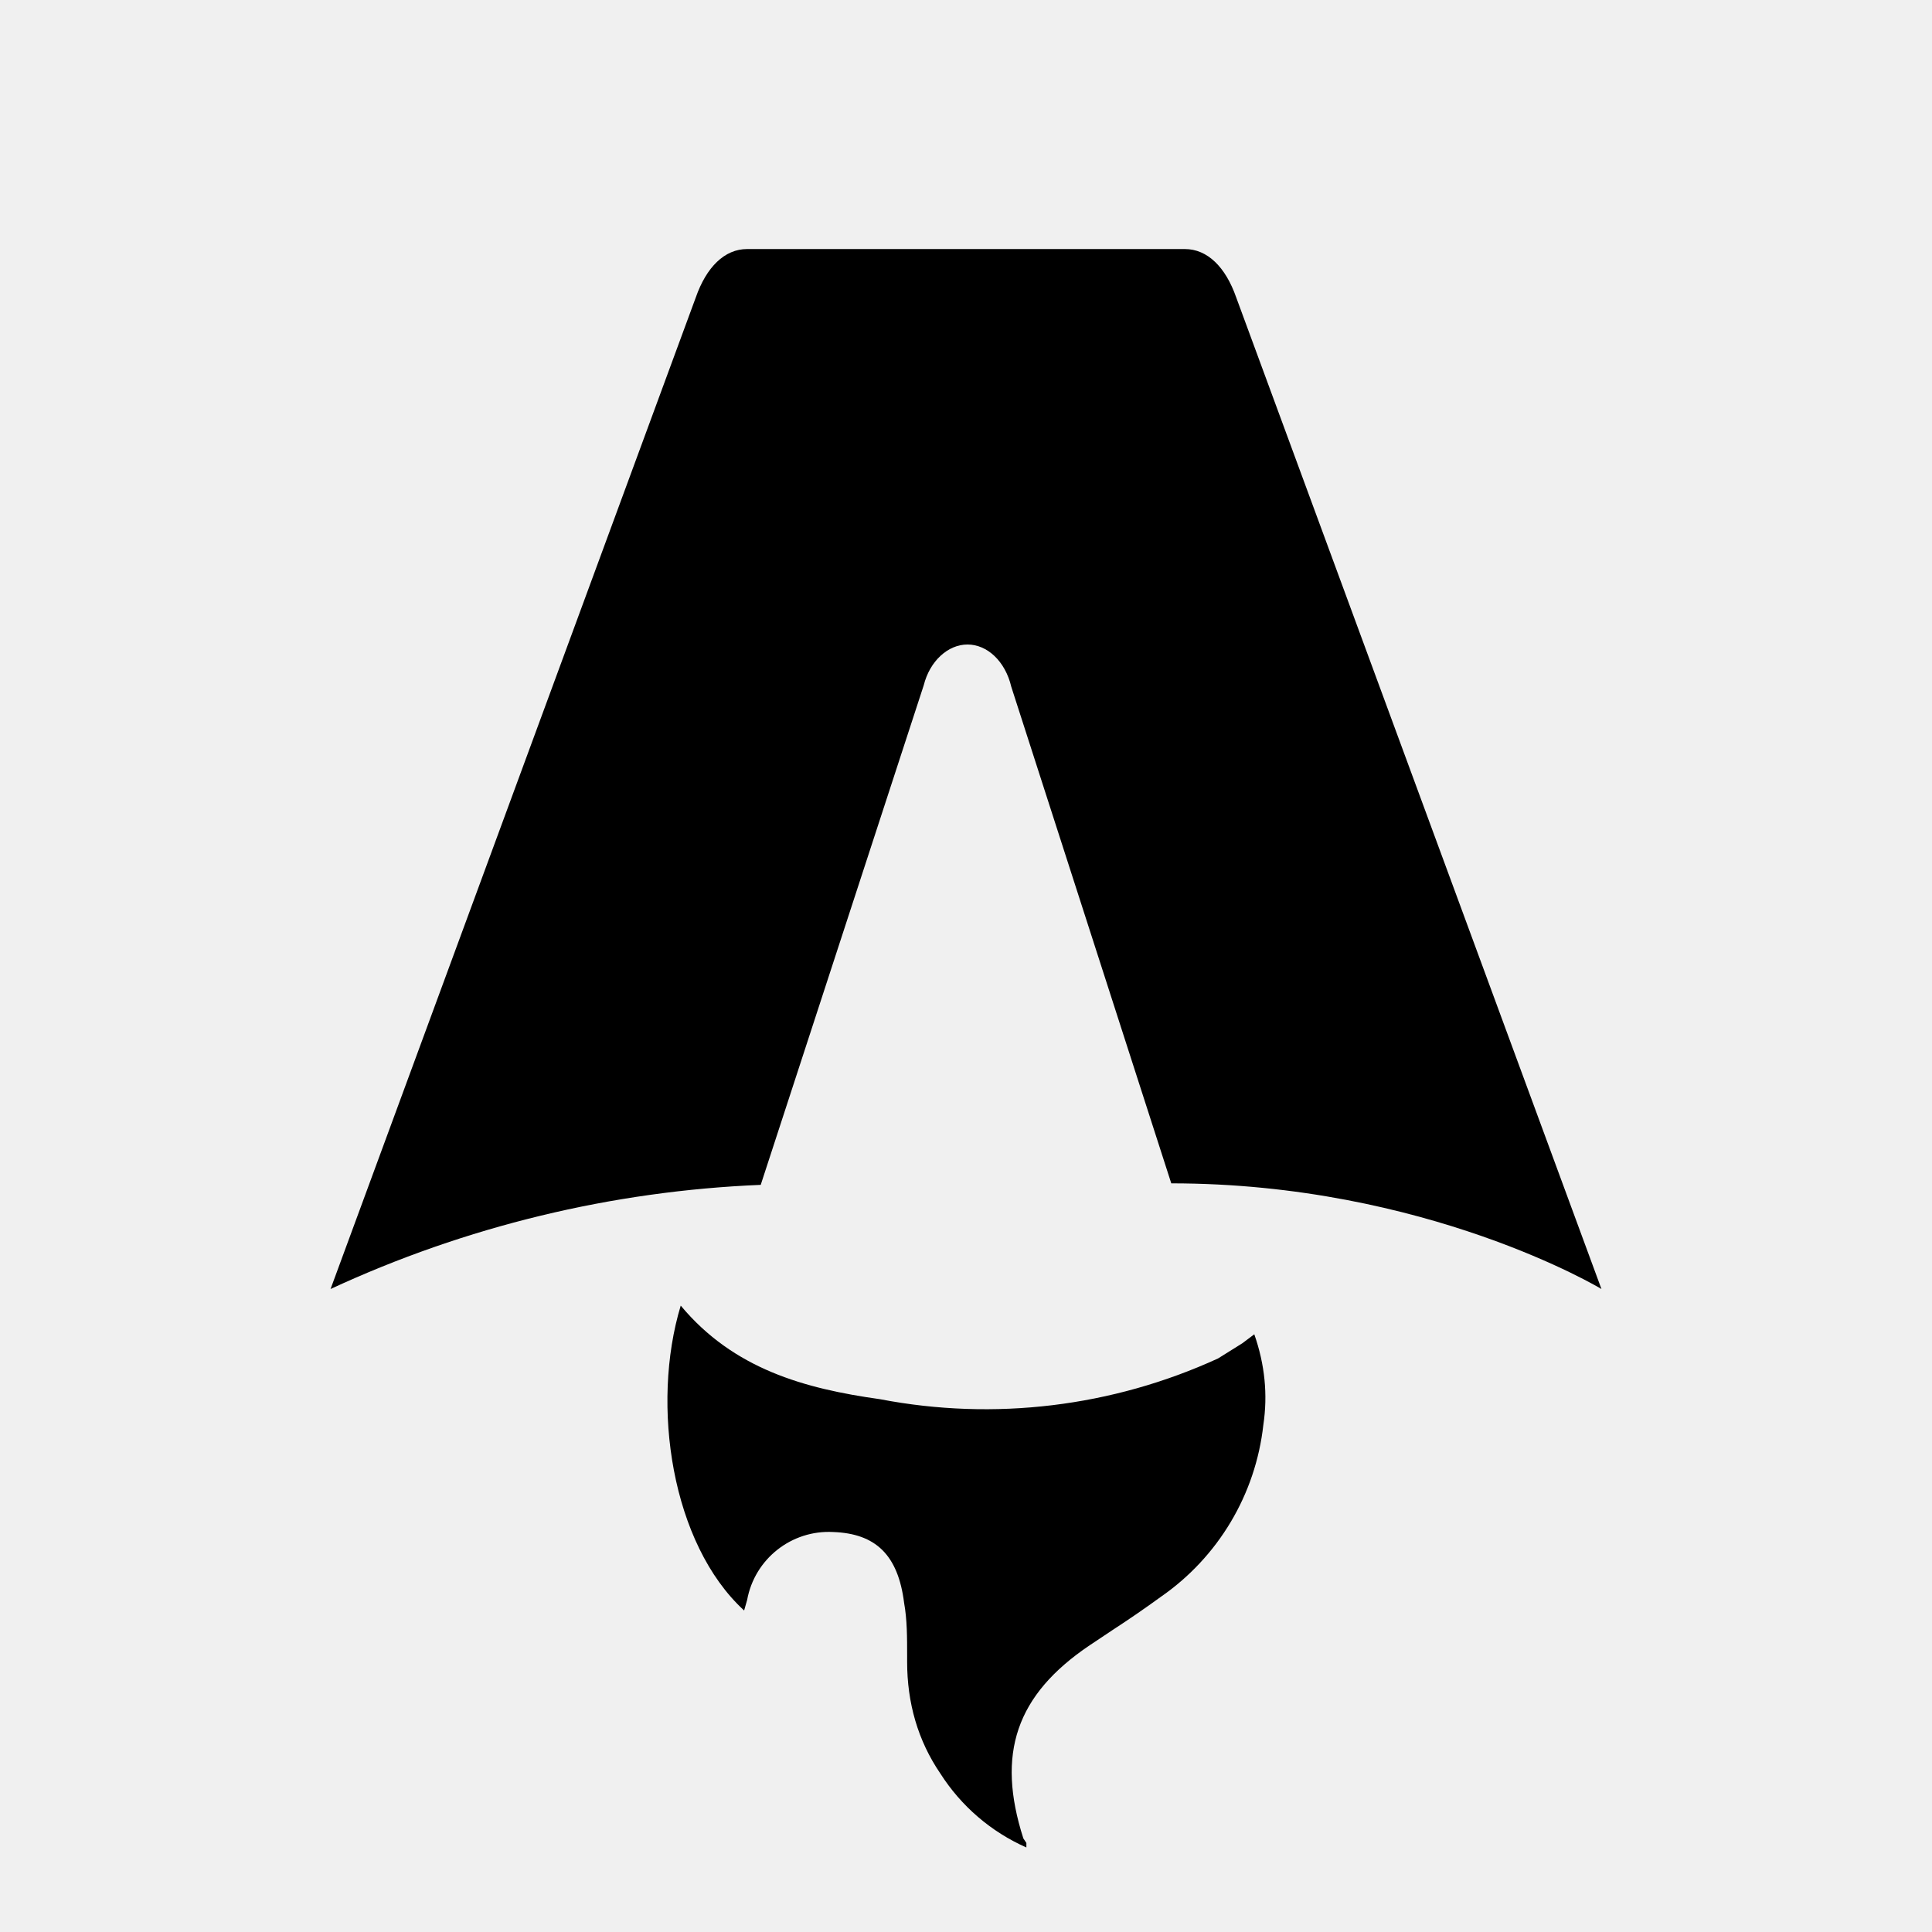
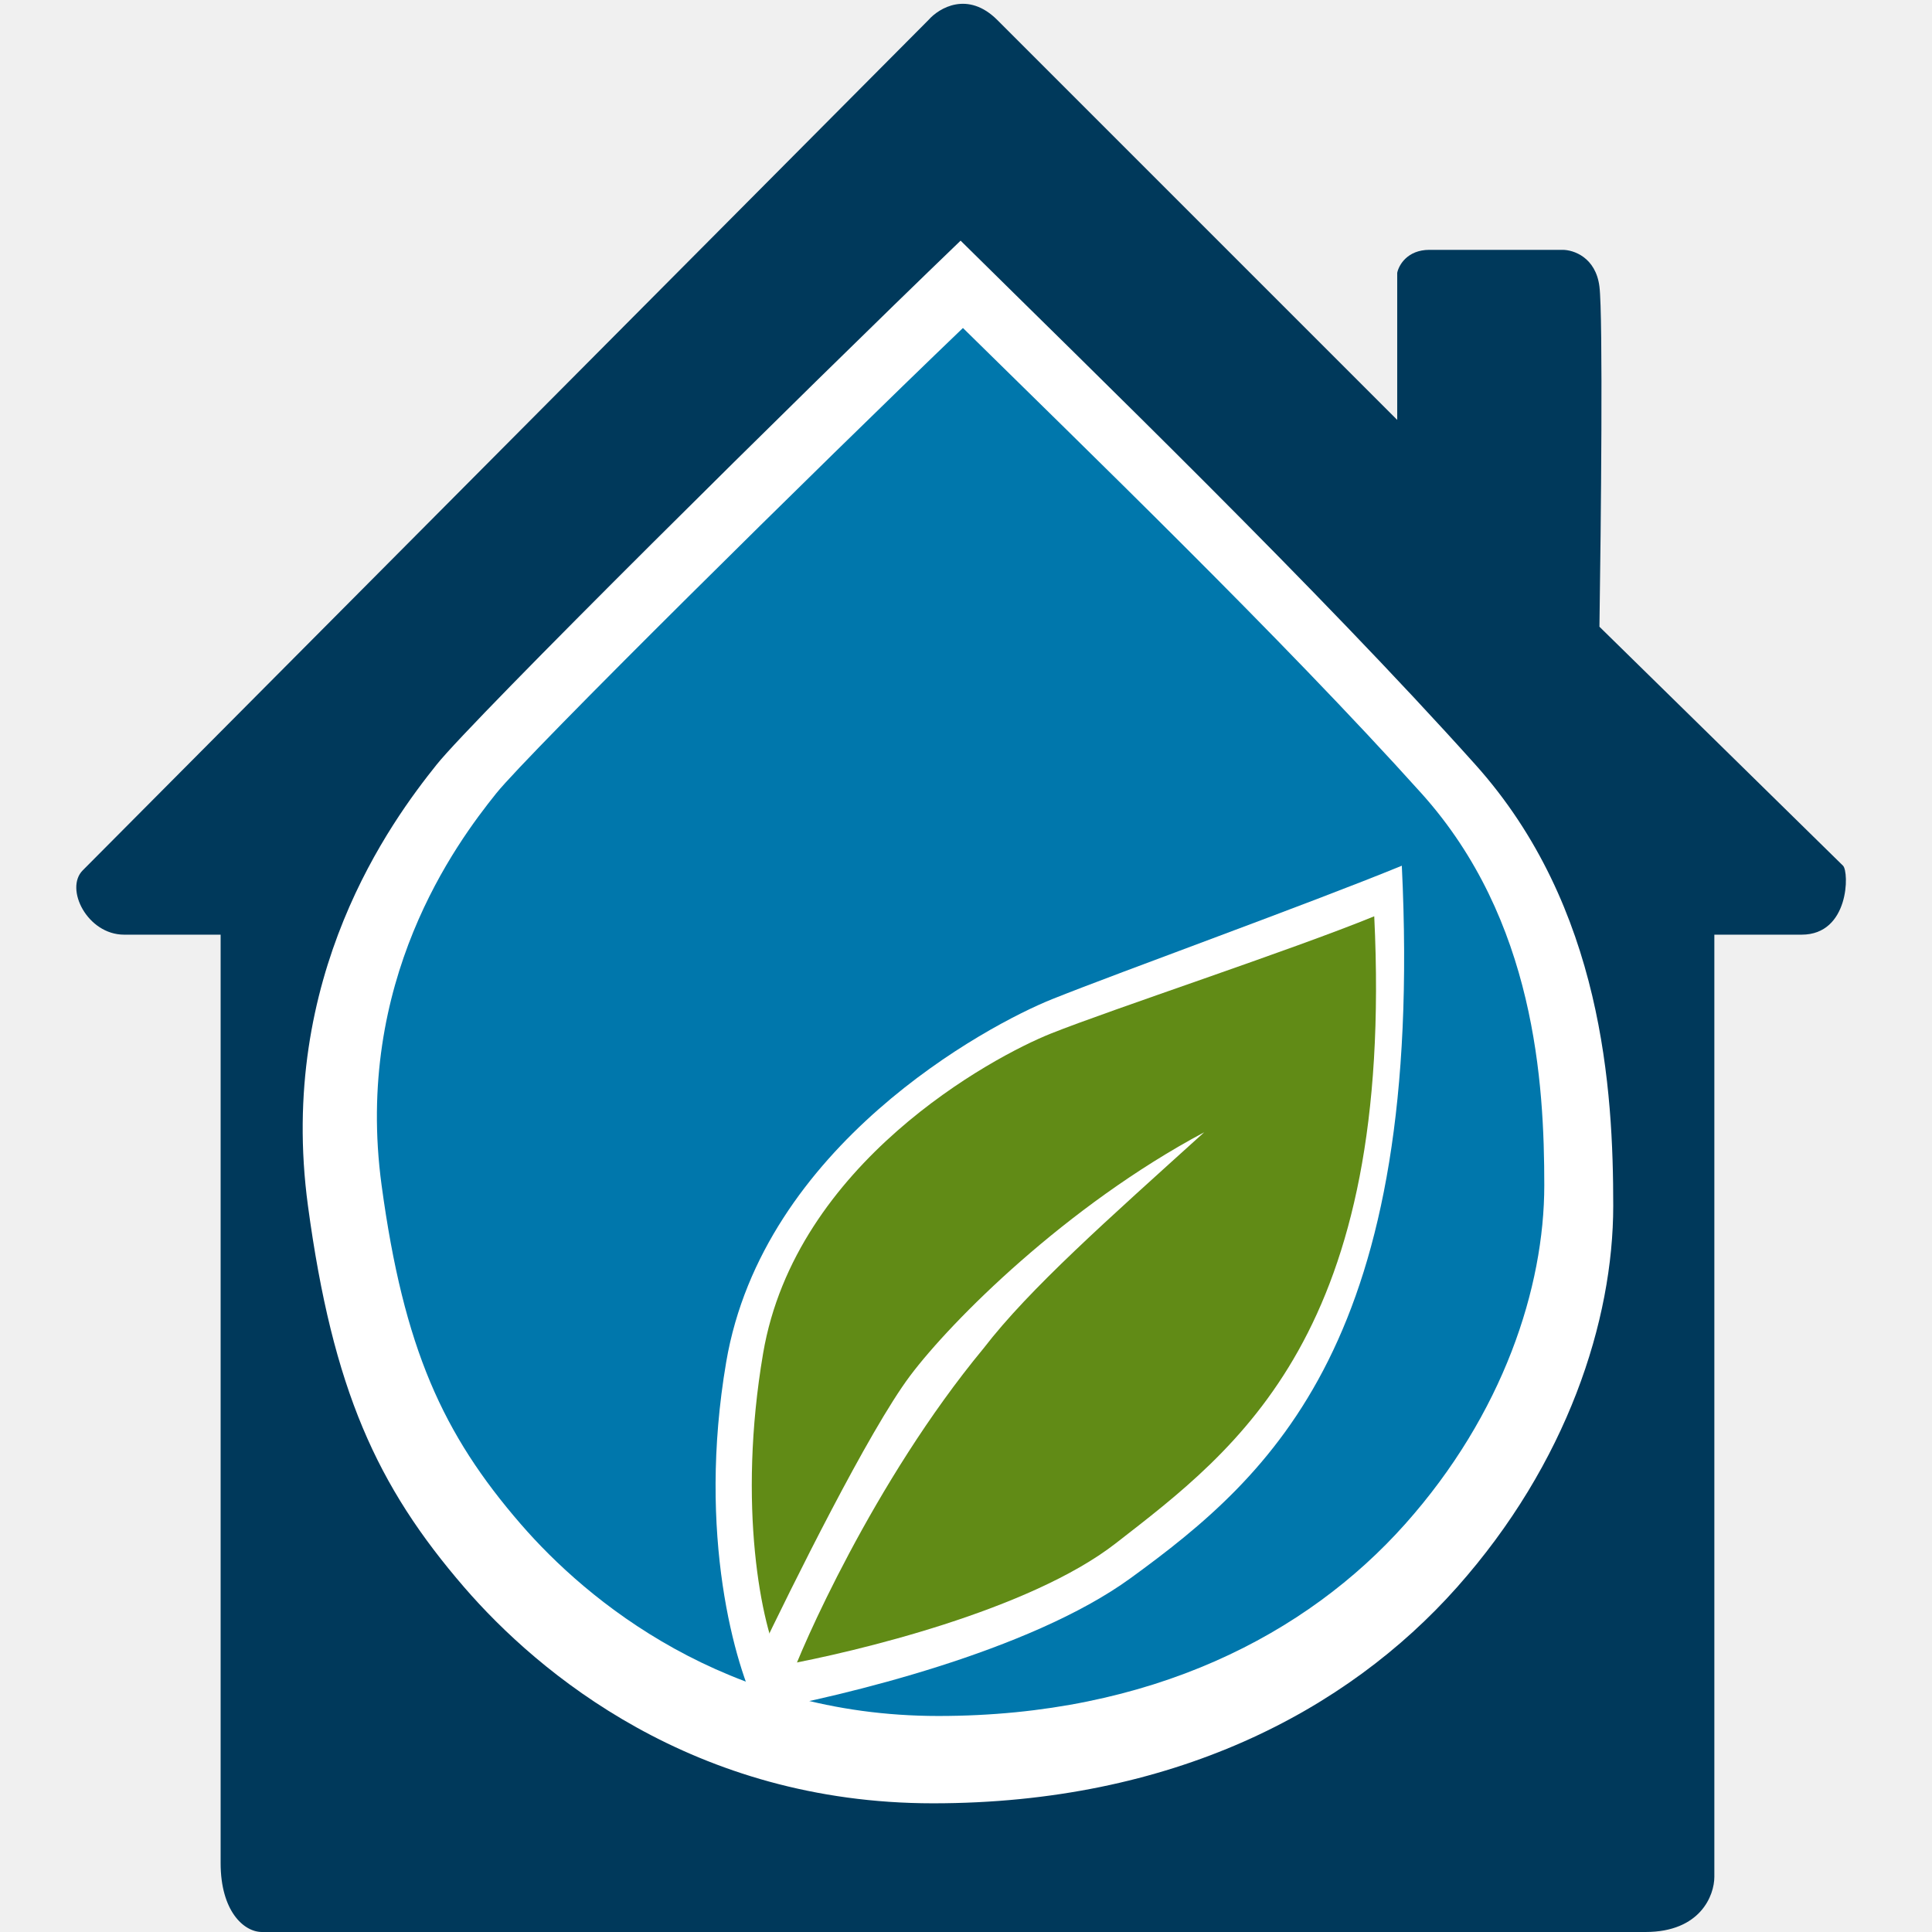
- <svg xmlns="http://www.w3.org/2000/svg" fill="none" viewBox="0 0 128 128">
-   <path d="M50.4 78.5a75.1 75.1 0 0 0-28.5 6.9l24.2-65.7c.7-2 1.9-3.2 3.4-3.2h29c1.5 0 2.7 1.2 3.4 3.2l24.2 65.7s-11.6-7-28.5-7L67 45.5c-.4-1.7-1.6-2.8-2.9-2.8-1.3 0-2.5 1.1-2.9 2.7L50.4 78.5Zm-1.1 28.2Zm-4.2-20.2c-2 6.6-.6 15.8 4.2 20.2a17.5 17.5 0 0 1 .2-.7 5.5 5.5 0 0 1 5.7-4.5c2.8.1 4.3 1.5 4.7 4.7.2 1.1.2 2.3.2 3.5v.4c0 2.7.7 5.2 2.2 7.4a13 13 0 0 0 5.7 4.9v-.3l-.2-.3c-1.8-5.6-.5-9.5 4.4-12.8l1.5-1a73 73 0 0 0 3.2-2.2 16 16 0 0 0 6.8-11.4c.3-2 .1-4-.6-6l-.8.6-1.6 1a37 37 0 0 1-22.4 2.7c-5-.7-9.7-2-13.2-6.2Z" />
-   <style>
-         path { fill: #000; }
-         @media (prefers-color-scheme: dark) {
-             path { fill: #FFF; }
-         }
-     </style>
+ <svg xmlns="http://www.w3.org/2000/svg" width="128" height="128" viewBox="0 0 128 128" fill="none">
+   <path d="M61.51 1.328C61.51 1.328 6.701 56.443 5.483 57.661C4.265 58.879 5.787 61.924 8.223 61.924H14.617V123.432C14.617 126.599 16.14 128 17.358 128H109.012C112.666 128 113.58 125.564 113.58 124.346V61.924H119.365C122.532 61.924 122.515 57.765 122.106 57.356C121.697 56.947 105.967 41.522 105.967 41.522C106.069 34.823 106.211 20.938 105.967 18.989C105.724 17.04 104.242 16.553 103.531 16.553H94.701C93.239 16.553 92.671 17.568 92.569 18.076V27.82L66.078 1.328C64.129 -0.621 62.221 0.516 61.51 1.328Z" fill="#00395B" />
+   <path d="M28.929 50.657C31.365 47.612 52.984 26.196 63.642 15.944C72.371 24.572 87.393 39.109 97.746 50.657C106.209 60.096 106.881 72.276 106.881 79.889C106.881 87.501 103.836 96.941 96.528 105.162C89.22 113.384 77.649 119.474 61.815 119.474C45.981 119.474 35.684 110.868 30.756 105.162C24.971 98.463 22.049 92.069 20.403 79.889C18.346 64.664 25.921 54.416 28.929 50.657Z" fill="white" />
+   <path d="M32.876 52.563C35.046 49.858 54.304 30.835 63.797 21.73C71.573 29.393 84.954 42.306 94.176 52.563C101.715 60.947 102.313 71.766 102.313 78.528C102.313 85.29 99.601 93.674 93.091 100.977C86.582 108.279 76.275 113.688 62.17 113.688C48.066 113.688 38.893 106.045 34.504 100.977C29.35 95.026 26.748 89.347 25.282 78.528C23.449 65.004 30.197 55.902 32.876 52.563Z" fill="#0077AC" />
+   <path d="M74.908 104.554C68.209 109.426 55.827 112.369 50.244 113.384C48.721 110.441 46.164 101.691 48.112 90.242C50.548 75.931 65.343 67.942 69.732 66.187C74.299 64.36 86.682 59.894 92.874 57.356C94.396 88.72 84.337 97.696 74.908 104.554Z" fill="white" />
+   <path d="M73.906 102.26C68.209 106.685 56.686 109.445 51.766 110.339C50.425 107.747 48.842 99.74 50.559 89.659C52.706 77.059 65.745 70.026 69.613 68.48C73.638 66.872 85.59 62.94 91.047 60.706C92.389 88.319 82.017 95.959 73.906 102.26Z" fill="#618B16" />
+   <path d="M60.292 91.156C57.552 94.809 52.477 105.061 50.244 109.73C50.548 110.035 51.888 110.765 52.376 111.252C52.984 109.426 57.856 98.159 65.165 89.329C68.21 85.37 73.386 80.803 79.78 75.017C70.645 79.889 63.033 87.502 60.292 91.156Z" fill="white" />
</svg>
